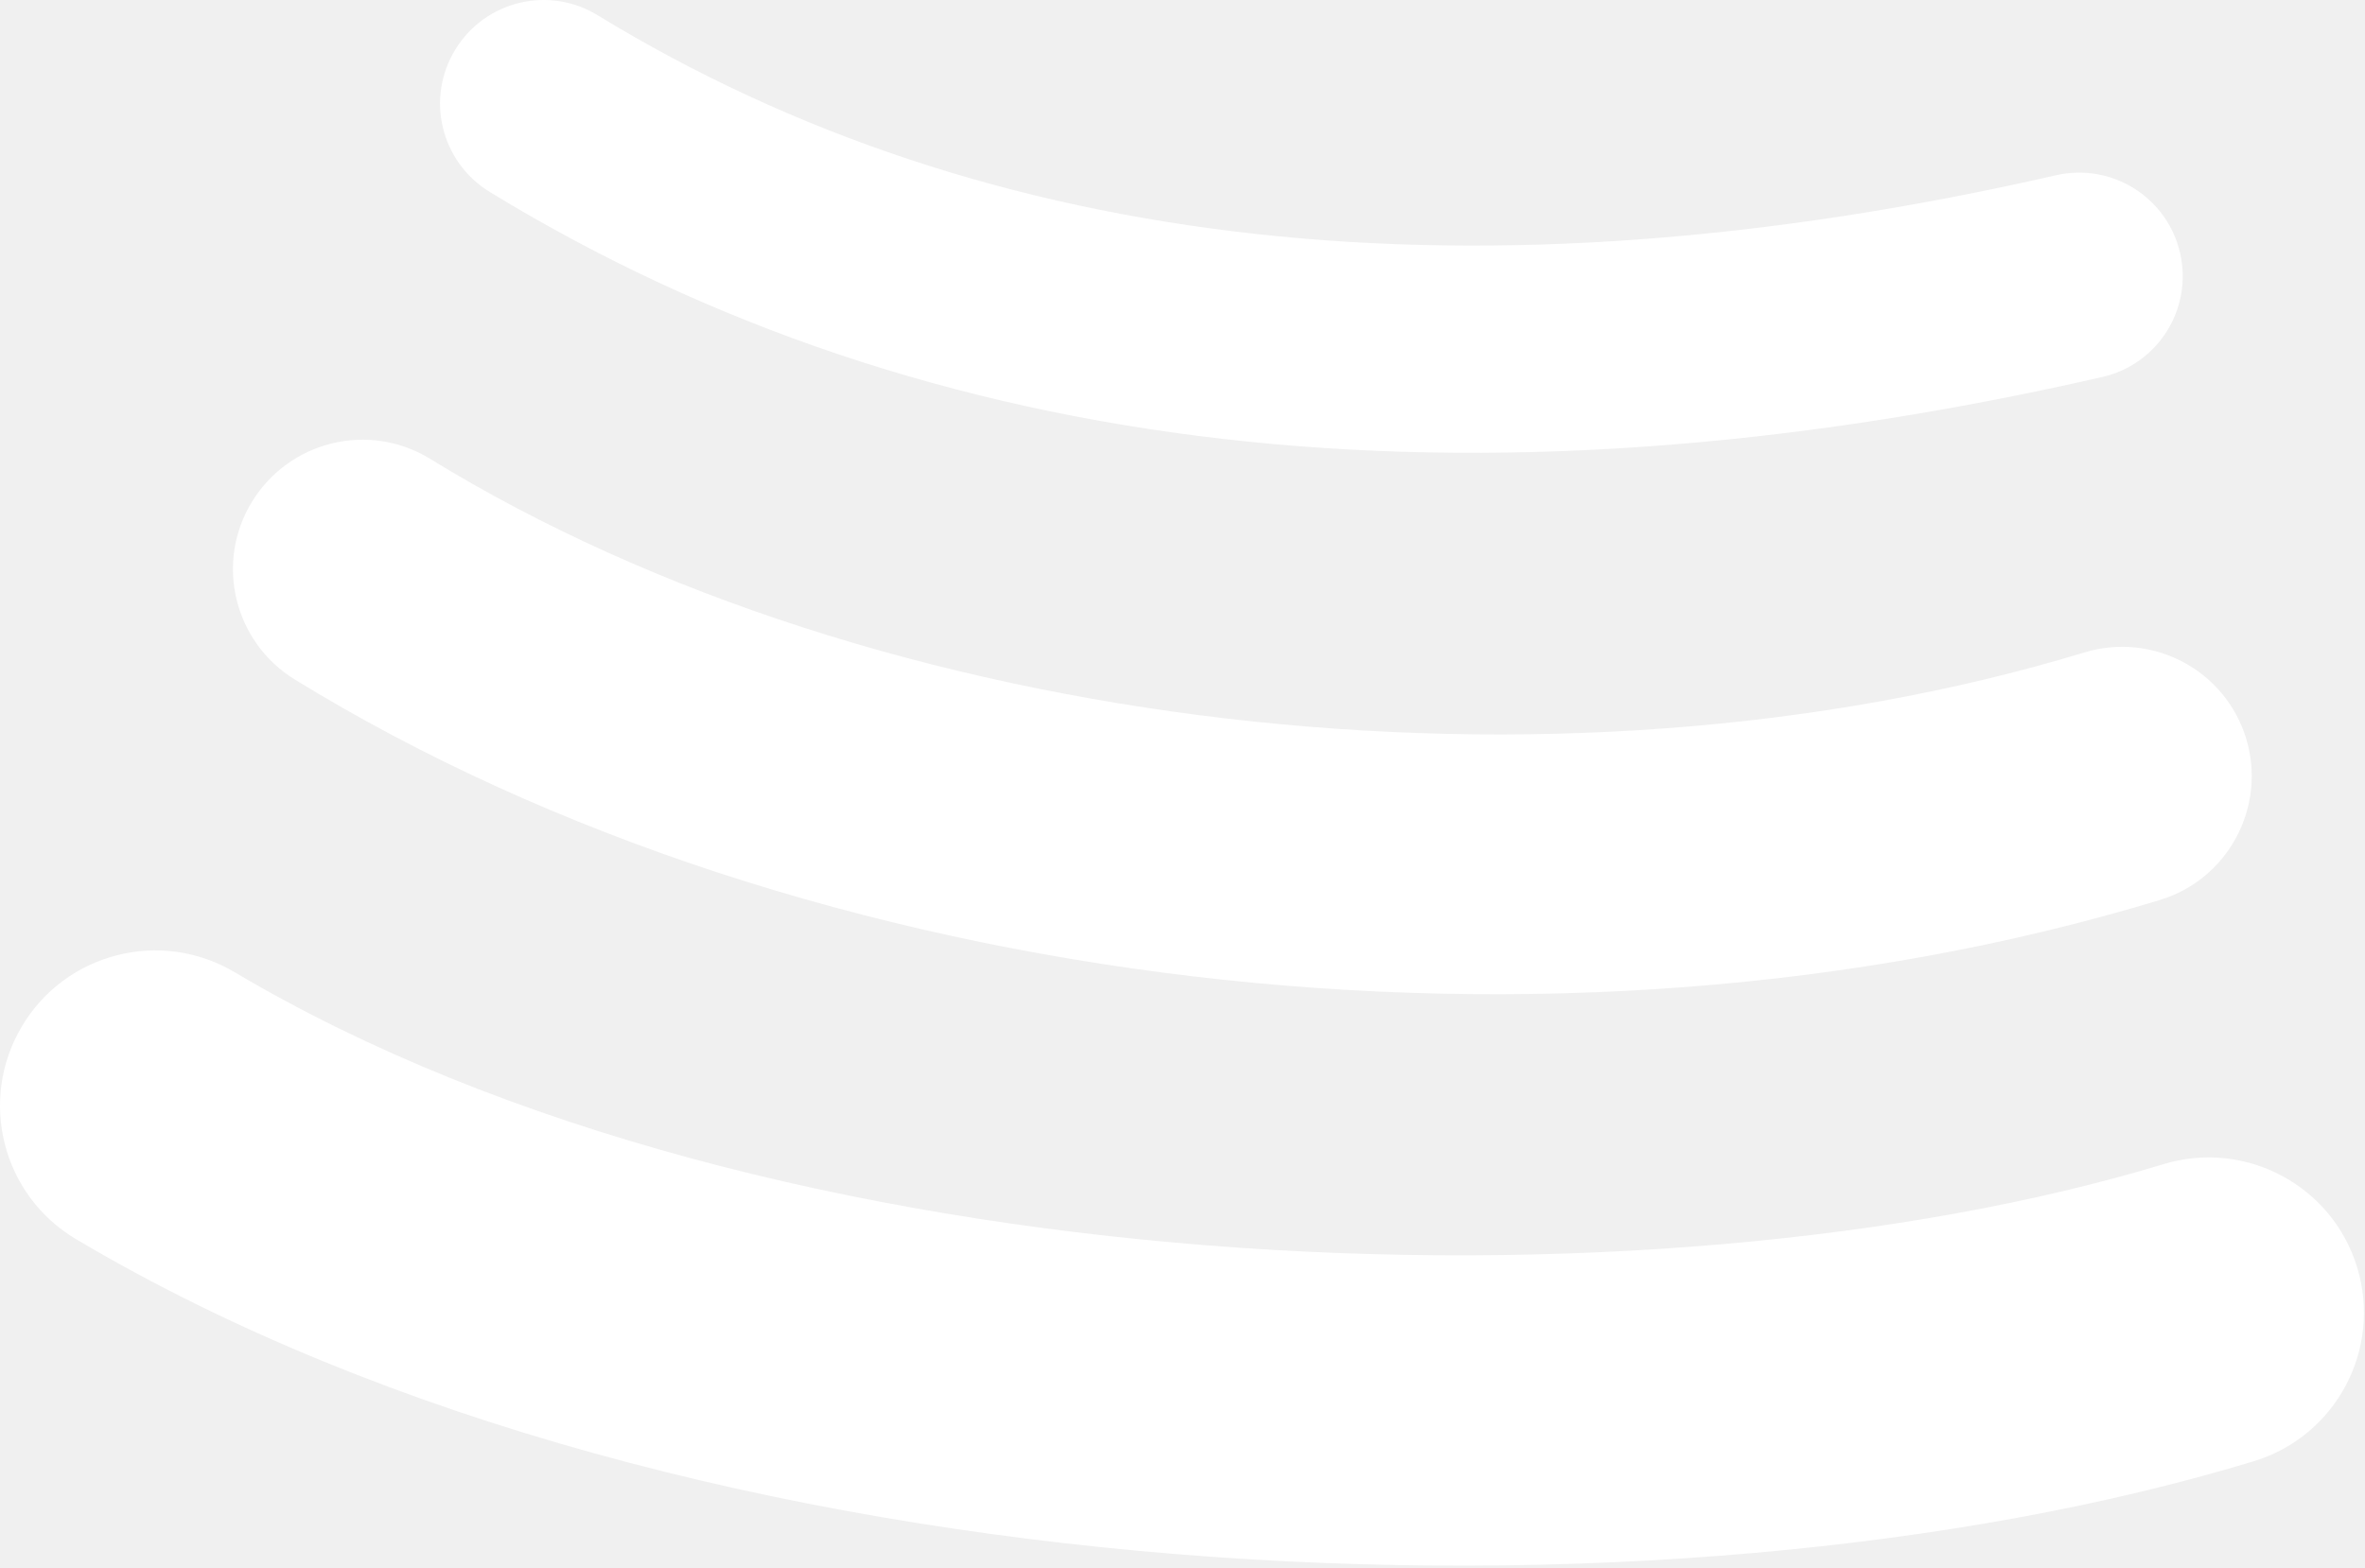
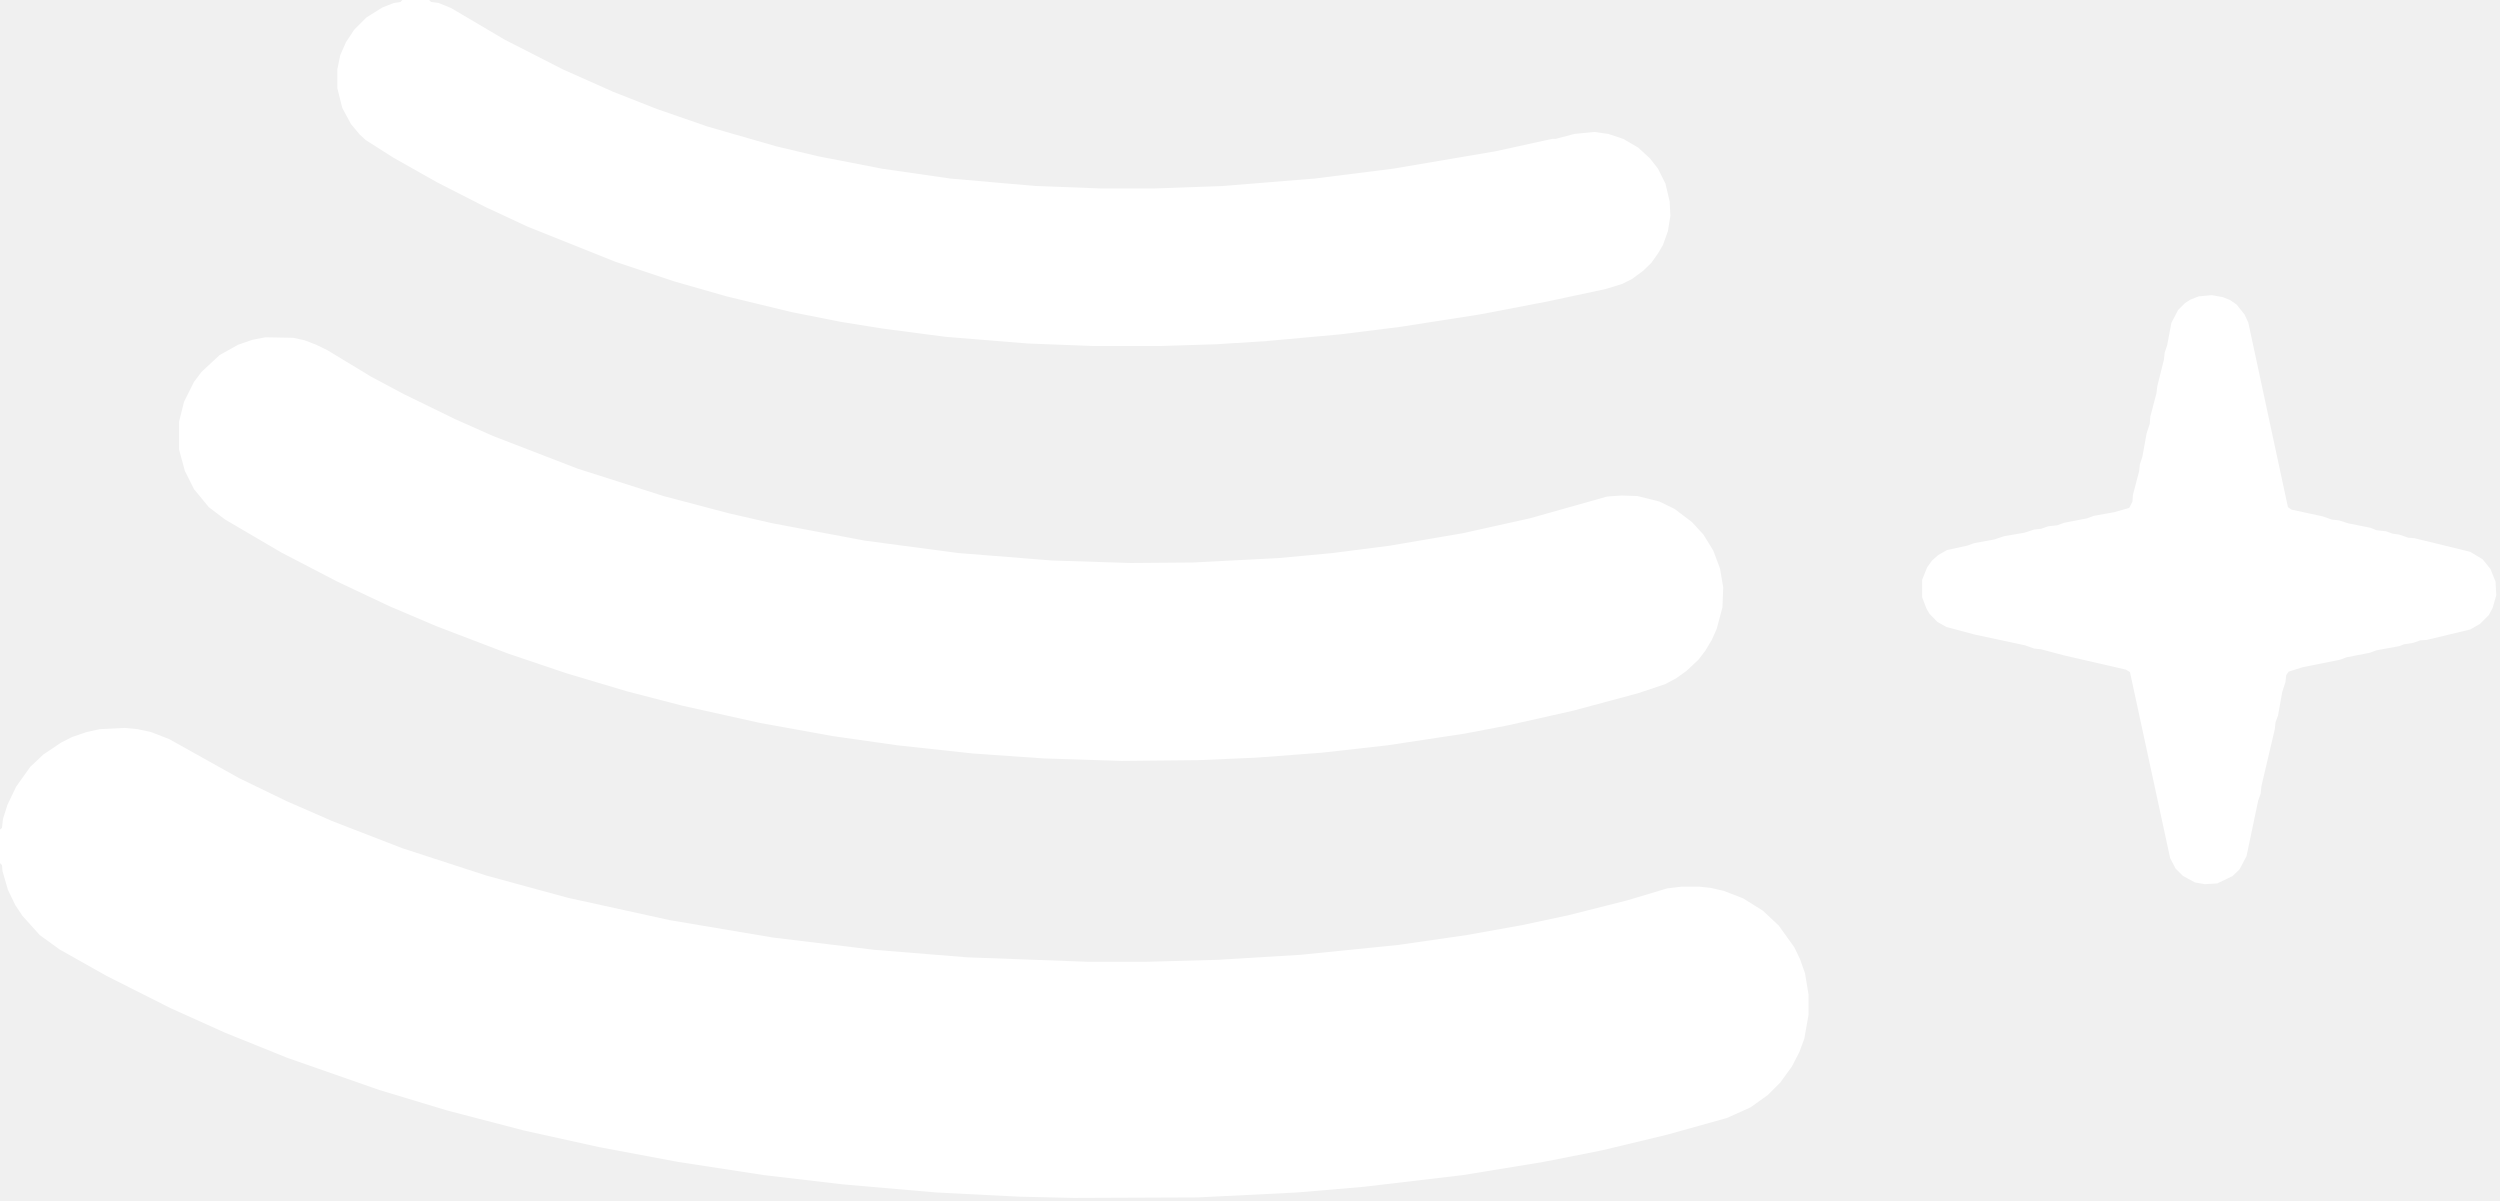
- <svg xmlns="http://www.w3.org/2000/svg" width="730" height="484" viewBox="0 0 730 484" fill="none">
-   <path d="M6.737 316.937C20.201 294.159 49.699 286.649 72.403 300.174H72.428C237.603 398.282 510.121 407.302 667.823 359.439C693.147 351.759 719.927 366.055 727.602 391.378C735.276 416.715 720.992 443.477 695.649 451.176C514.618 506.132 213.674 495.514 23.506 382.622C0.679 369.103 -6.788 339.685 6.737 316.937ZM77.814 154.865C89.38 136.046 113.982 130.11 132.77 141.676C270.528 226.369 480.519 250.891 643.46 201.43C664.592 195.047 686.911 206.957 693.324 228.052C699.689 249.184 687.774 271.46 666.679 277.886C480.555 334.36 249.169 307.004 90.971 209.79C72.183 198.224 66.247 173.628 77.814 154.865ZM140.542 15.301C149.722 0.246 169.428 -4.528 184.482 4.713C304.811 78.213 456.29 94.859 634.684 54.101C651.874 50.184 669.01 60.955 672.927 78.152C676.862 95.349 666.134 112.484 648.9 116.401C453.677 161.021 286.219 141.799 151.129 59.242C136.074 50.001 131.301 30.356 140.542 15.301Z" fill="white" />
+ <svg xmlns="http://www.w3.org/2000/svg" viewBox="0 0 1008 484" width="1008" height="484">
+   <path fill="#FFFFFF" d="M0.0,334.5 L0.0,348.0 L0.8,348.8 L1.0,351.2 L3.2,358.8 L6.2,365.0 L9.0,369.2 L16.0,377.0 L24.0,382.8 L43.0,393.5 L68.8,406.5 L91.0,416.5 L115.8,426.5 L153.0,439.5 L180.5,447.8 L211.2,455.8 L241.5,462.5 L273.5,468.5 L308.0,473.8 L339.5,477.5 L377.5,480.8 L411.0,482.5 L432.8,483.0 L482.8,482.8 L523.0,480.8 L550.0,478.5 L589.8,473.8 L622.2,468.5 L646.0,463.8 L672.2,457.5 L696.2,450.8 L705.8,446.5 L712.8,441.5 L717.8,436.5 L722.5,430.0 L725.5,424.2 L727.5,418.8 L729.2,409.2 L729.2,401.0 L727.8,392.5 L725.8,386.8 L723.5,382.0 L717.2,373.2 L710.8,367.2 L702.8,362.2 L695.0,359.2 L689.8,358.0 L685.2,357.5 L678.0,357.5 L672.2,358.2 L656.2,363.0 L632.5,369.0 L613.8,373.0 L591.5,377.0 L563.8,381.0 L524.2,385.0 L491.0,387.0 L462.0,387.8 L438.8,387.8 L390.0,386.0 L352.8,383.0 L311.5,378.0 L270.0,371.0 L229.0,362.0 L196.0,353.0 L162.2,342.0 L133.8,331.0 L115.5,323.0 L96.5,313.8 L68.2,298.0 L61.0,295.2 L55.5,294.0 L50.2,293.5 L40.2,294.0 L34.8,295.2 L29.0,297.2 L24.5,299.5 L17.5,304.2 L12.2,309.2 L6.5,317.2 L3.0,324.5 L1.2,330.2 L0.8,333.8Z M72.2,170.0 L72.2,181.2 L74.5,189.8 L78.2,197.2 L84.2,204.5 L90.8,209.5 L113.5,222.8 L136.0,234.5 L157.2,244.5 L176.0,252.5 L204.8,263.5 L228.5,271.5 L253.0,278.8 L275.0,284.5 L306.5,291.5 L335.8,296.8 L361.8,300.5 L392.2,303.8 L421.0,305.8 L452.2,306.8 L483.0,306.5 L506.2,305.5 L532.8,303.5 L559.5,300.5 L590.5,295.8 L607.8,292.5 L634.5,286.5 L660.5,279.5 L671.5,275.8 L675.8,273.5 L680.0,270.5 L684.8,266.0 L687.5,262.5 L690.2,258.0 L692.2,253.5 L694.5,244.8 L694.8,236.8 L693.5,229.2 L690.8,222.0 L686.8,215.5 L682.2,210.5 L675.2,205.2 L669.0,202.2 L660.2,200.0 L653.8,199.8 L648.0,200.2 L616.8,209.0 L589.8,215.0 L560.5,220.0 L537.2,223.0 L515.8,225.0 L481.0,226.8 L455.8,227.0 L424.2,226.0 L386.5,223.0 L348.8,218.0 L311.5,211.0 L294.0,207.0 L267.5,200.0 L233.0,189.0 L198.8,175.8 L183.5,169.0 L163.0,159.0 L149.5,151.8 L132.0,141.2 L127.5,139.0 L122.8,137.2 L118.2,136.2 L107.0,136.0 L101.8,137.0 L96.0,139.0 L88.5,143.2 L81.2,150.0 L78.2,154.0 L74.2,162.0Z M891.8,119.0 L886.5,119.5 L883.2,120.8 L881.0,122.2 L878.2,125.0 L875.5,130.2 L873.8,139.2 L872.8,142.2 L872.5,145.0 L869.8,155.8 L869.5,158.5 L867.0,168.0 L866.8,170.8 L865.5,174.8 L863.8,184.2 L862.8,187.2 L862.5,190.0 L860.0,199.5 L859.8,202.2 L858.5,204.8 L852.5,206.5 L844.2,208.0 L841.5,209.0 L832.2,210.8 L829.5,211.8 L825.8,212.2 L823.0,213.2 L820.2,213.5 L816.2,214.8 L808.0,216.2 L804.2,217.5 L796.0,219.0 L793.2,220.0 L785.0,221.8 L781.5,223.8 L779.0,226.0 L777.0,228.8 L775.0,233.8 L775.0,240.8 L776.8,245.5 L778.0,247.5 L781.2,250.8 L784.8,252.8 L796.0,255.8 L816.5,260.2 L820.2,261.5 L823.0,261.8 L832.0,264.2 L857.2,270.0 L858.8,271.0 L875.0,346.0 L877.2,350.2 L880.2,353.2 L885.0,355.8 L889.0,356.5 L894.0,356.2 L900.2,353.2 L903.0,350.5 L905.8,345.2 L910.5,322.8 L911.5,320.0 L911.8,317.0 L917.2,294.0 L917.5,291.2 L918.5,288.5 L920.2,279.0 L921.5,275.0 L921.8,272.2 L922.8,270.8 L928.5,269.0 L943.5,266.0 L946.2,265.0 L955.5,263.2 L958.2,262.2 L967.5,260.5 L969.2,259.8 L973.0,259.2 L975.8,258.2 L978.5,258.0 L996.0,253.8 L1000.0,251.5 L1003.5,248.0 L1005.0,245.2 L1006.5,240.0 L1006.2,234.5 L1004.2,229.5 L1001.0,225.5 L996.0,222.5 L973.5,217.0 L971.0,216.8 L967.2,215.5 L964.8,215.2 L962.0,214.2 L958.2,213.8 L955.8,212.8 L946.8,211.0 L943.0,209.8 L940.2,209.5 L936.5,208.2 L924.0,205.5 L922.5,204.5 L906.5,130.0 L905.0,126.8 L901.8,122.8 L899.2,121.0 L896.2,119.8Z M136.0,28.0 L136.0,35.5 L138.0,43.5 L141.5,50.0 L145.0,54.2 L147.5,56.5 L158.5,63.5 L176.2,73.5 L195.8,83.5 L213.0,91.5 L248.0,105.5 L272.0,113.5 L293.0,119.5 L319.0,125.8 L339.2,129.8 L356.0,132.5 L381.2,135.8 L414.5,138.5 L440.5,139.5 L468.2,139.5 L490.5,138.8 L510.8,137.5 L540.5,134.8 L564.5,131.8 L596.5,126.8 L624.2,121.5 L647.5,116.5 L654.0,114.5 L658.0,112.5 L662.5,109.2 L665.8,106.0 L668.5,102.2 L670.5,98.8 L672.5,93.2 L673.5,87.0 L673.2,81.2 L671.5,74.0 L668.5,68.0 L665.2,63.8 L660.5,59.5 L654.5,56.0 L648.5,54.0 L642.8,53.2 L634.8,54.0 L627.2,56.0 L625.8,56.0 L603.0,61.0 L561.8,68.0 L530.0,72.0 L493.0,75.0 L465.2,76.0 L444.2,76.0 L417.5,75.0 L383.2,72.0 L355.5,68.0 L329.8,63.0 L313.0,59.0 L285.2,51.0 L265.0,44.0 L247.2,37.0 L227.0,28.0 L203.5,16.0 L181.8,3.2 L176.8,1.2 L173.8,0.8 L173.0,0.0 L162.2,0.0 L161.5,0.8 L158.8,1.2 L154.2,3.0 L147.8,7.0 L142.8,12.0 L139.5,17.0 L137.2,22.2Z" />
</svg>
